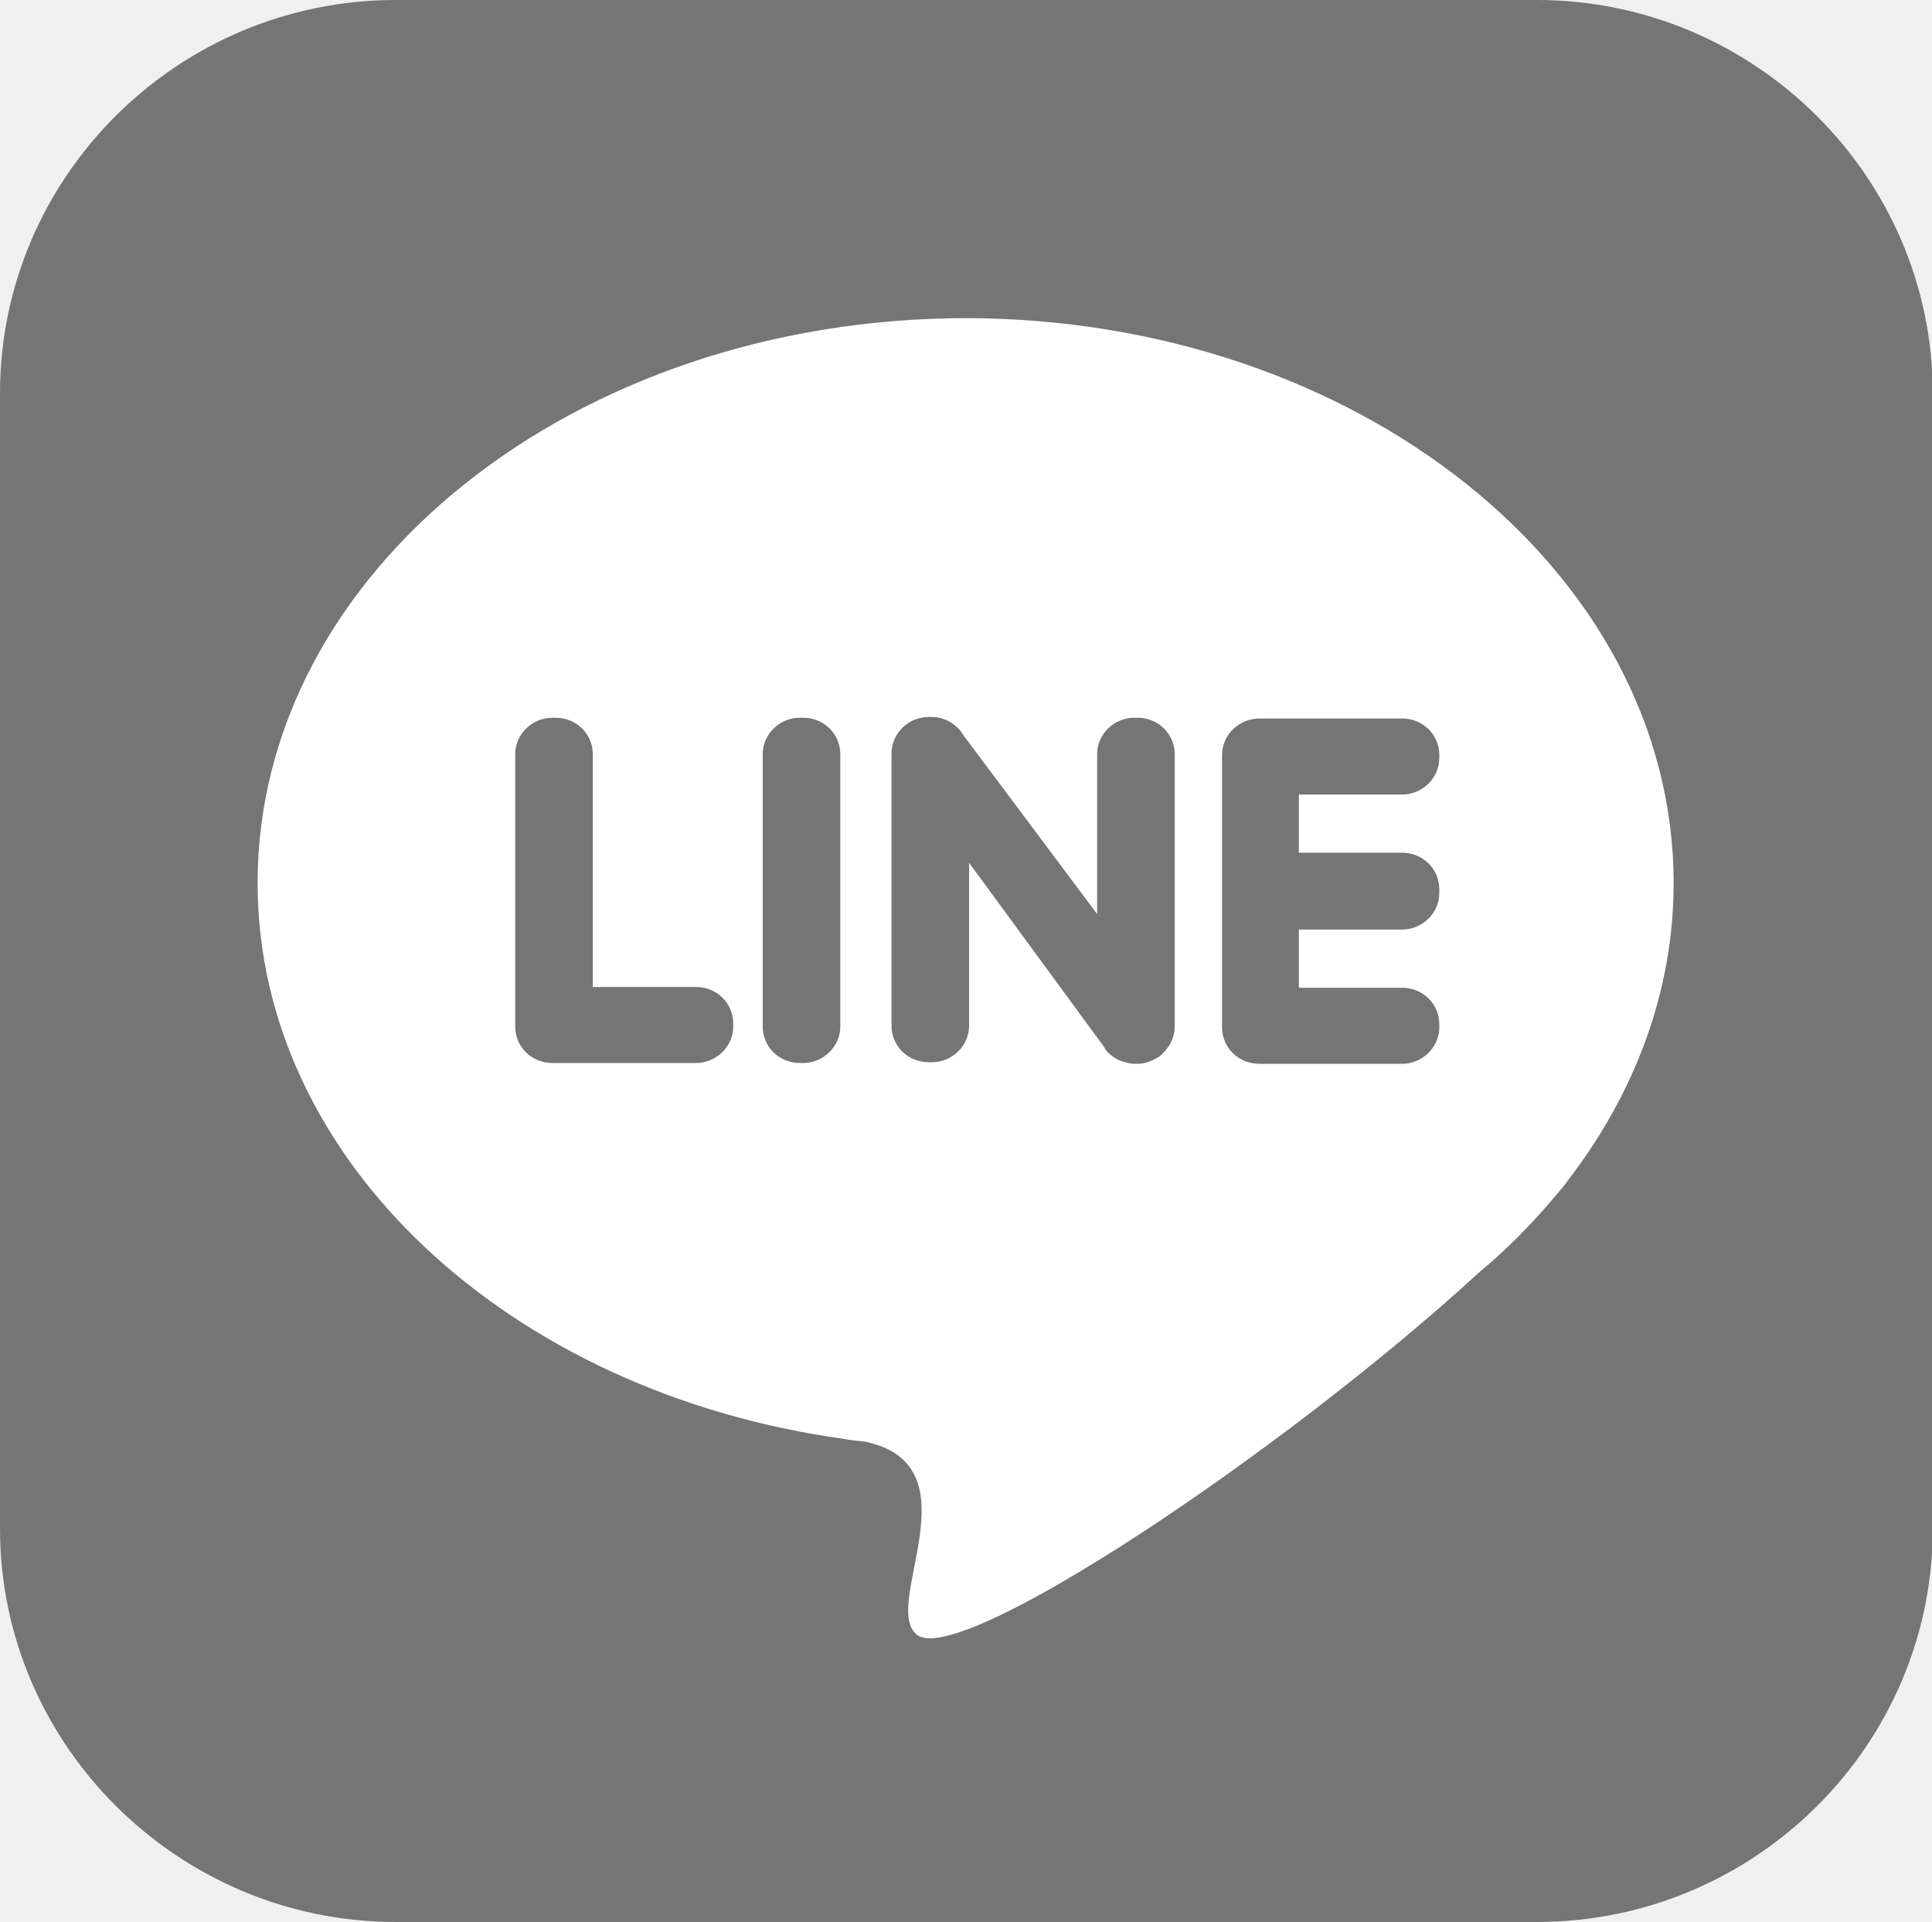
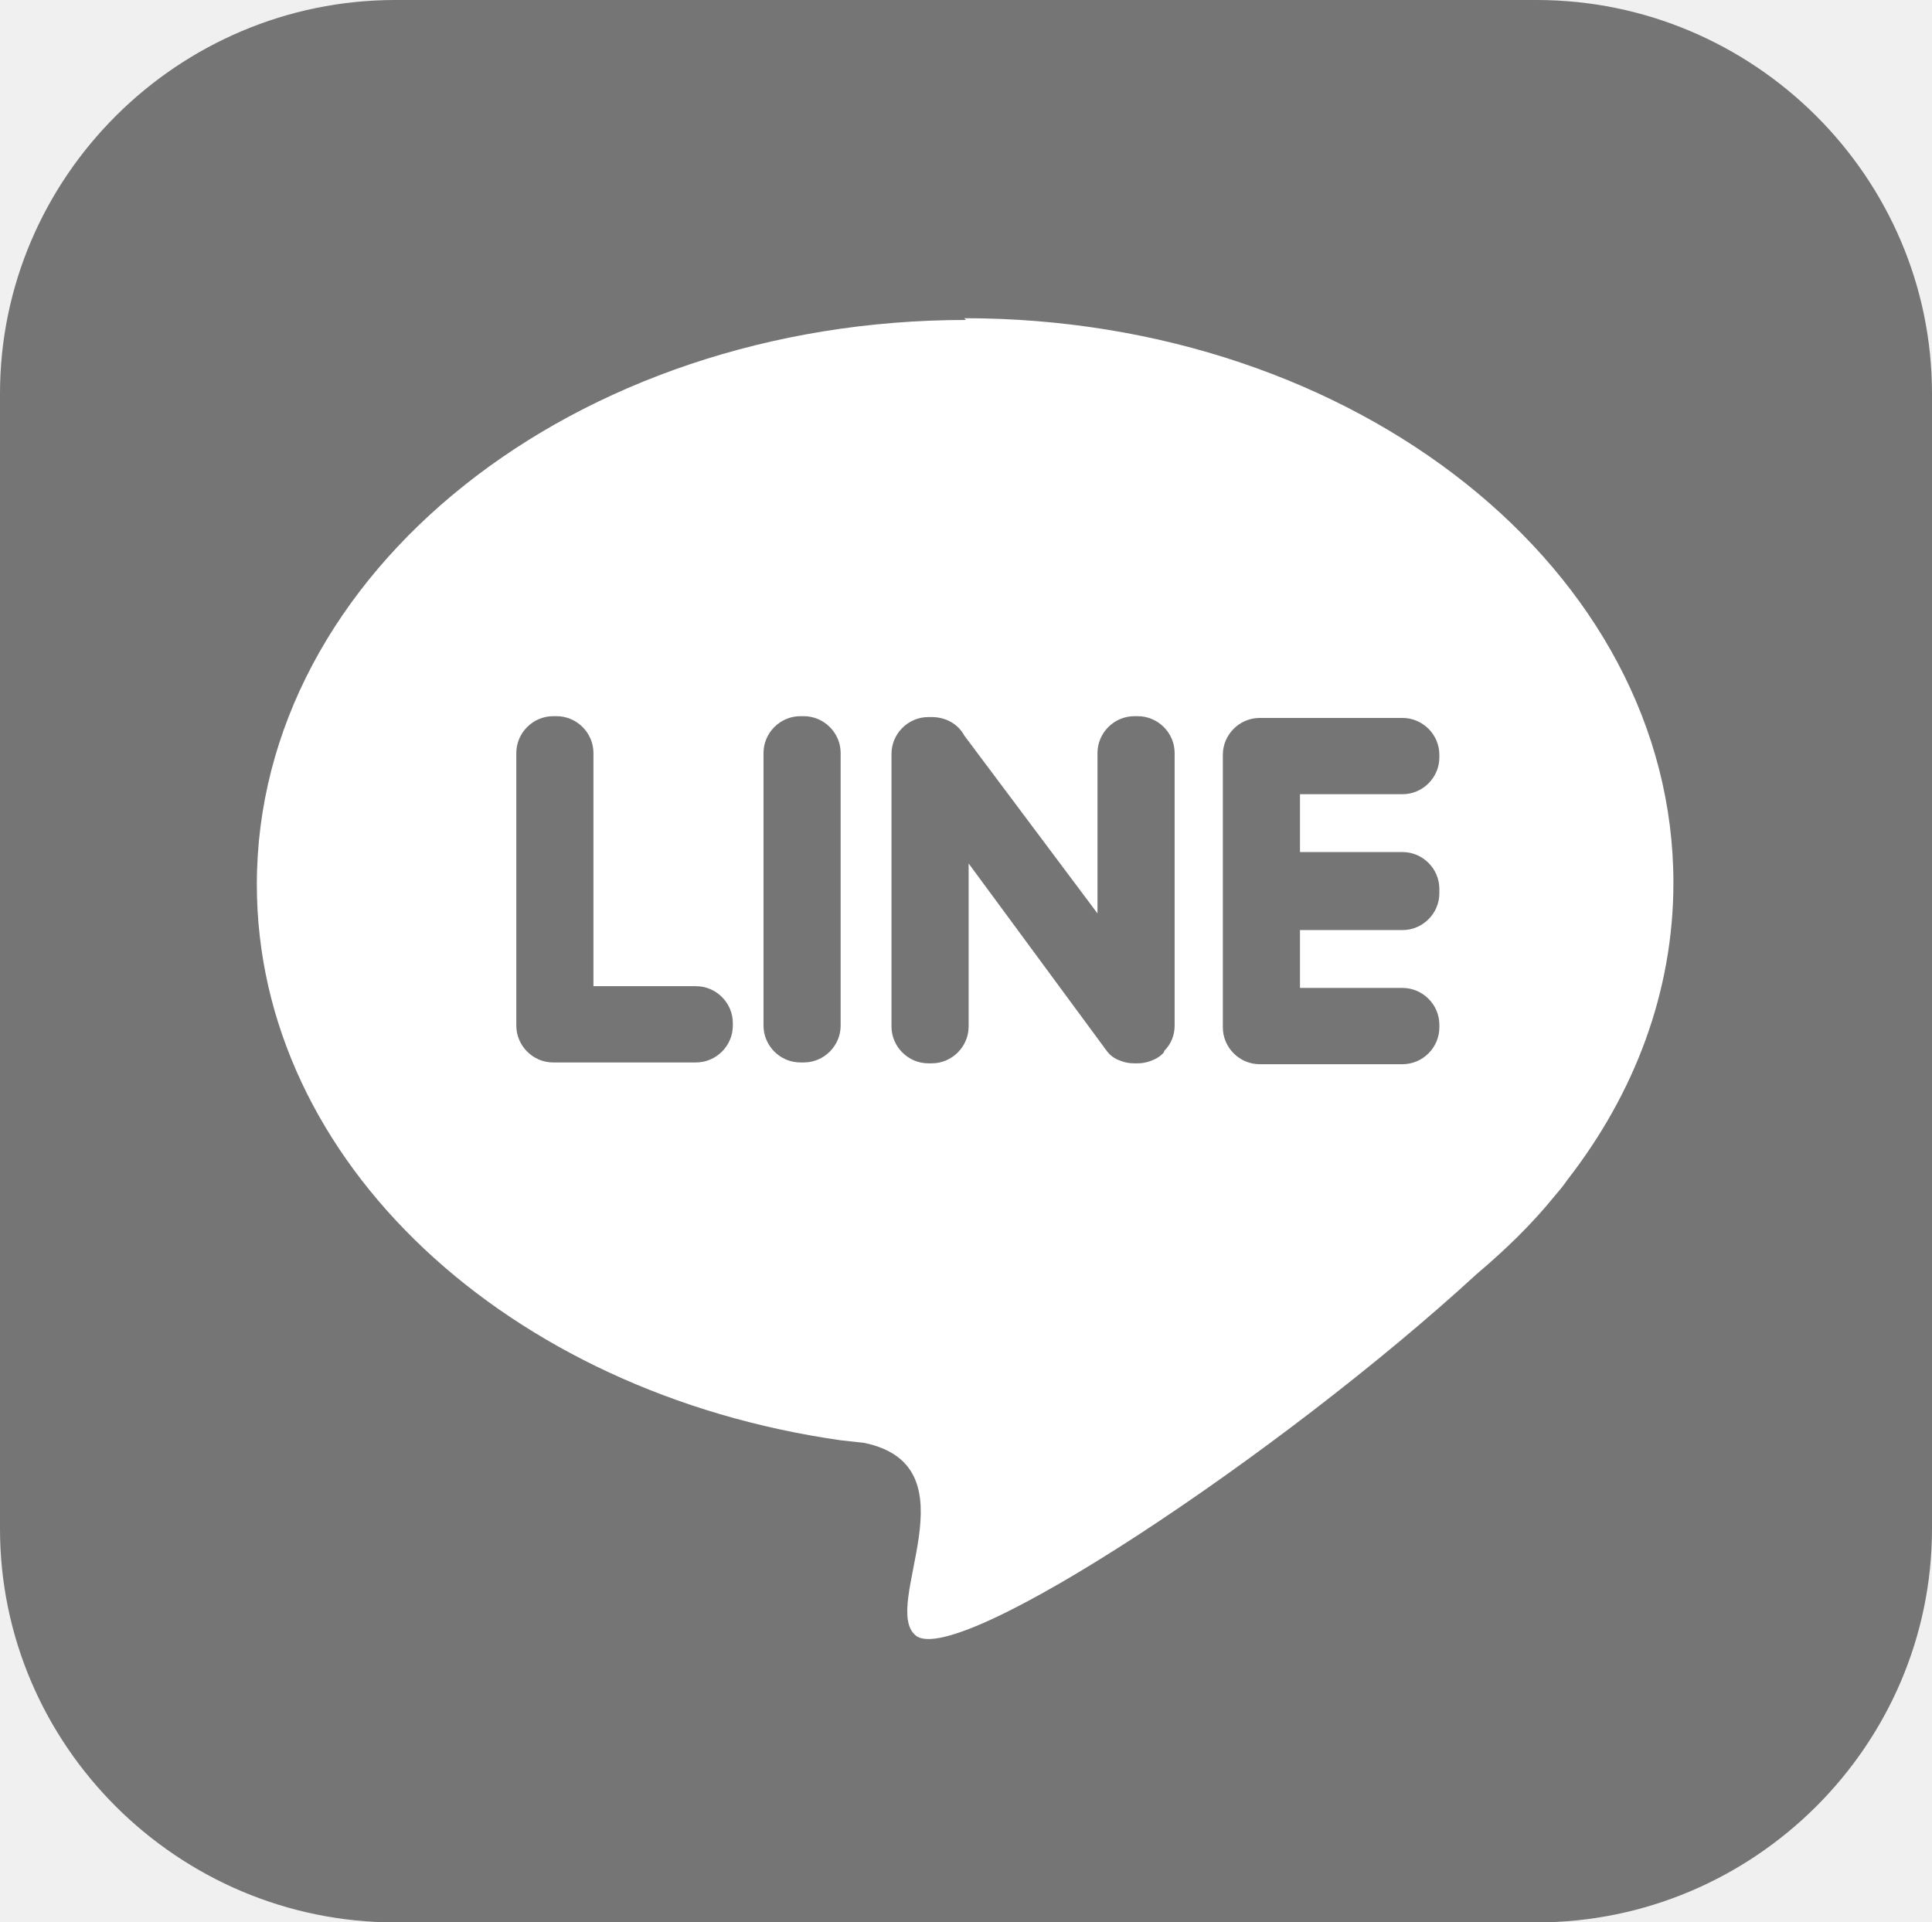
- <svg xmlns="http://www.w3.org/2000/svg" id="_圖層_2" data-name="圖層 2" viewBox="0 0 24.9 24.77">
+ <svg xmlns="http://www.w3.org/2000/svg" id="_圖層_2" data-name="圖層 2" viewBox="0 0 22.04 21.92">
  <defs>
    <style>
      .cls-1 {
        fill: #fff;
      }

      .cls-1, .cls-2 {
        fill-rule: evenodd;
-         stroke-width: 0px;
      }

      .cls-2 {
        fill: #757575;
      }
    </style>
  </defs>
  <g id="text">
    <g>
-       <path class="cls-2" d="M5.1,0h14.71c2.8,0,5.1,2.28,5.1,5.07v14.63c0,2.79-2.29,5.07-5.1,5.07H5.1c-2.8,0-5.1-2.28-5.1-5.07V5.07C0,2.28,2.29,0,5.1,0Z" />
-       <path class="cls-1" d="M12.43,4.1c5.05,0,9.14,3.26,9.14,7.28,0,1.4-.5,2.71-1.36,3.83-.04.06-.1.13-.17.21h0c-.3.36-.63.69-.99.99-2.53,2.32-6.69,5.09-7.23,4.66-.48-.37.79-2.18-.67-2.49-.1-.01-.2-.02-.3-.04h0c-4.28-.6-7.53-3.58-7.53-7.16,0-4.02,4.09-7.28,9.14-7.28h0Z" />
-       <path class="cls-2" d="M7.13,13.7h1.84c.26,0,.48-.21.48-.47v-.04c0-.26-.21-.47-.48-.47h-1.33v-3c0-.26-.21-.47-.48-.47h-.04c-.26,0-.48.21-.48.47v3.51c0,.26.21.47.48.47ZM18.55,11.5v-.04c0-.26-.21-.47-.48-.47h-1.33v-.75h1.33c.26,0,.48-.21.48-.47v-.04c0-.26-.21-.47-.48-.47h-1.84c-.26,0-.48.21-.48.47v3.51c0,.26.21.47.48.47h1.84c.26,0,.48-.21.48-.47v-.04c0-.26-.21-.47-.48-.47h-1.33v-.75h1.33c.26,0,.48-.21.48-.47h0ZM15,13.56h0c.09-.09.14-.21.14-.33v-3.51c0-.26-.21-.47-.48-.47h-.04c-.26,0-.48.21-.48.47v2.06l-1.72-2.3c-.08-.14-.24-.24-.41-.24h-.04c-.26,0-.48.21-.48.47v3.51c0,.26.21.47.48.47h.04c.26,0,.48-.21.48-.47v-2.1l1.73,2.36s.02.03.03.05h0c.05.06.11.11.19.14.06.02.12.04.18.04h.04c.08,0,.15-.02.22-.06.05-.02.09-.05.12-.09h0ZM10.31,13.7h.04c.26,0,.48-.21.48-.47v-3.51c0-.26-.21-.47-.48-.47h-.04c-.26,0-.48.21-.48.47v3.51c0,.26.21.47.48.47h0Z" />
+       <path class="cls-2" d="M4.51,0h13.02c2.48,0,4.51,2.02,4.51,4.49v12.95c0,2.47-2.03,4.49-4.51,4.49H4.51c-2.48,0-4.51-2.02-4.51-4.49V4.49C0,2.02,2.03,0,4.51,0Z" />
+       <path class="cls-1" d="M11,3.63c4.47,0,8.09,2.88,8.09,6.44,0,1.24-.44,2.4-1.21,3.39-.04,.06-.09,.12-.15,.19h0c-.26,.32-.56,.61-.88,.88-2.24,2.06-5.92,4.5-6.4,4.13-.42-.33,.7-1.93-.59-2.2-.09-.01-.18-.02-.27-.03h0c-3.79-.54-6.66-3.17-6.66-6.34,0-3.56,3.62-6.44,8.09-6.44h0Z" />
+       <path class="cls-2" d="M6.31,12.12h1.63c.23,0,.42-.19,.42-.42v-.03c0-.23-.19-.42-.42-.42h-1.17v-2.66c0-.23-.19-.42-.42-.42h-.04c-.23,0-.42,.19-.42,.42v3.11c0,.23,.19,.42,.42,.42Zm10.11-1.95v-.03c0-.23-.19-.42-.42-.42h-1.17v-.66h1.17c.23,0,.42-.19,.42-.42v-.03c0-.23-.19-.42-.42-.42h-1.63c-.23,0-.42,.19-.42,.42v3.11c0,.23,.19,.42,.42,.42h1.63c.23,0,.42-.19,.42-.42v-.03c0-.23-.19-.42-.42-.42h-1.17v-.66h1.17c.23,0,.42-.19,.42-.42h0Zm-3.14,1.82h0c.08-.08,.12-.18,.12-.29v-3.11c0-.23-.19-.42-.42-.42h-.04c-.23,0-.42,.19-.42,.42v1.83l-1.52-2.03c-.07-.13-.21-.21-.37-.21h-.04c-.23,0-.42,.19-.42,.42v3.11c0,.23,.19,.42,.42,.42h.04c.23,0,.42-.19,.42-.42v-1.86l1.54,2.09s.02,.03,.03,.04h0c.04,.06,.1,.1,.16,.12,.05,.02,.1,.03,.16,.03h.04c.07,0,.14-.02,.2-.05,.04-.02,.08-.05,.1-.08h0Zm-4.15,.13h.04c.23,0,.42-.19,.42-.42v-3.11c0-.23-.19-.42-.42-.42h-.04c-.23,0-.42,.19-.42,.42v3.11c0,.23,.19,.42,.42,.42h0Z" />
    </g>
  </g>
</svg>
